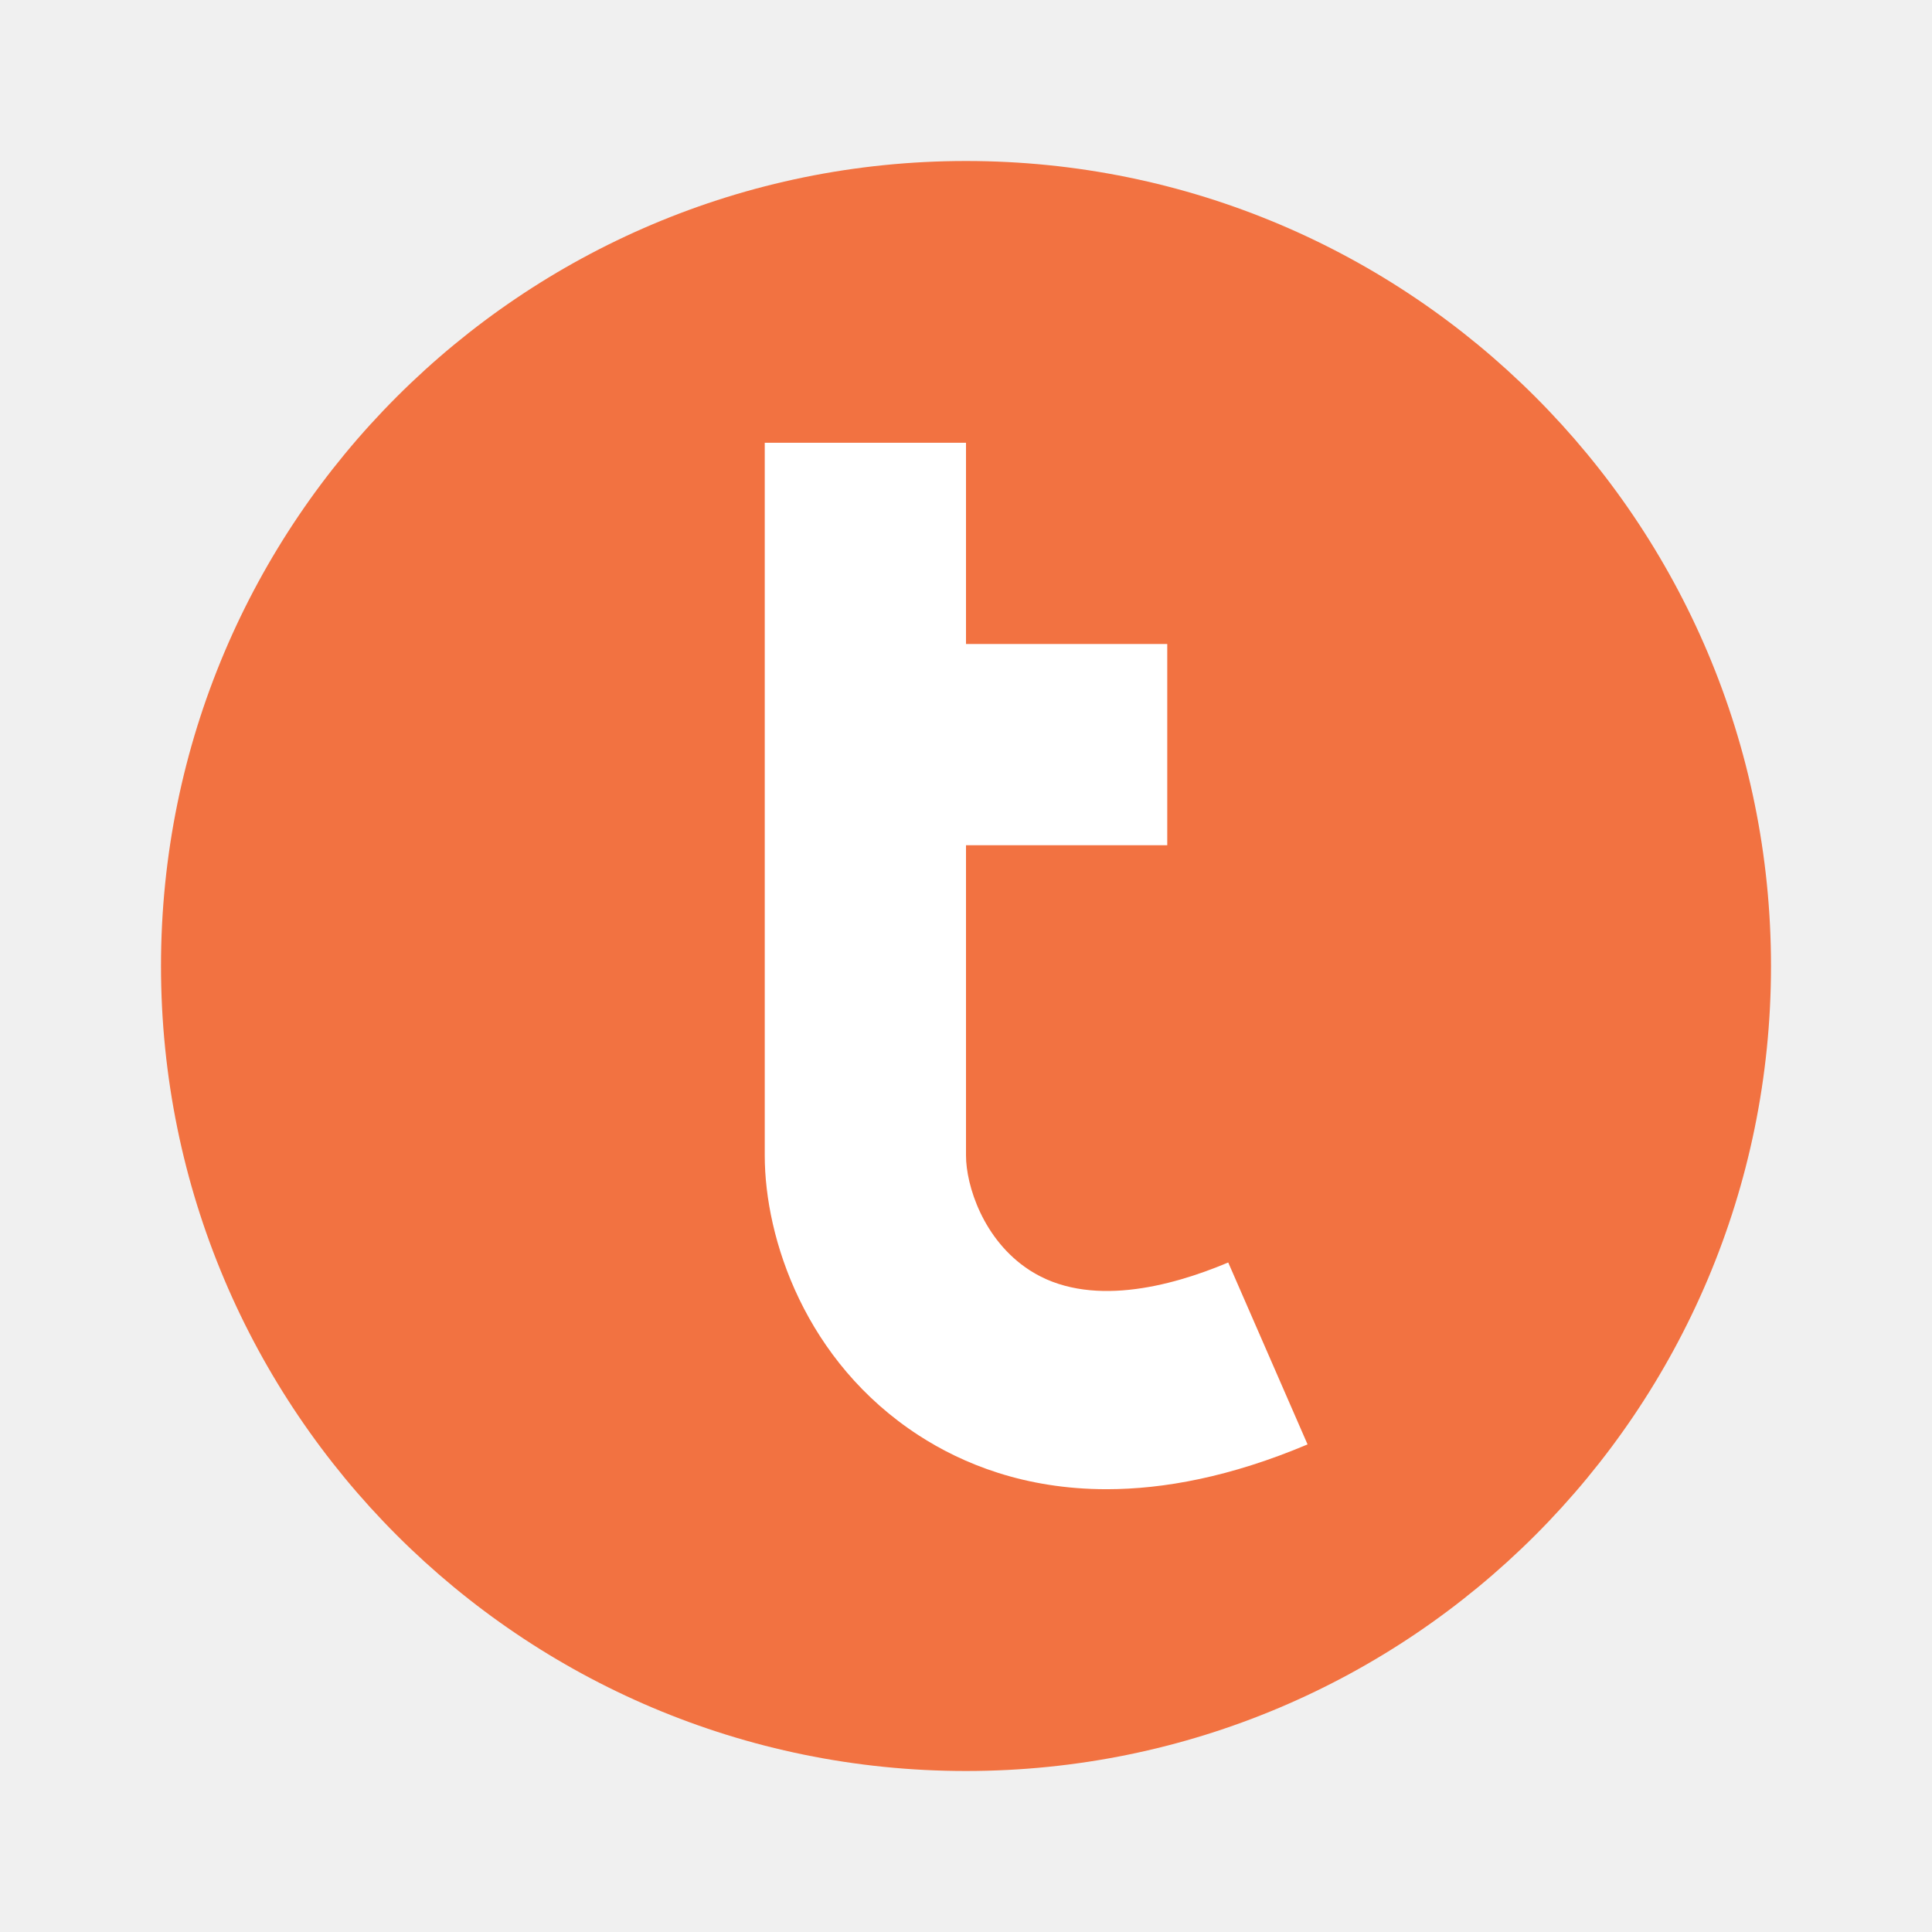
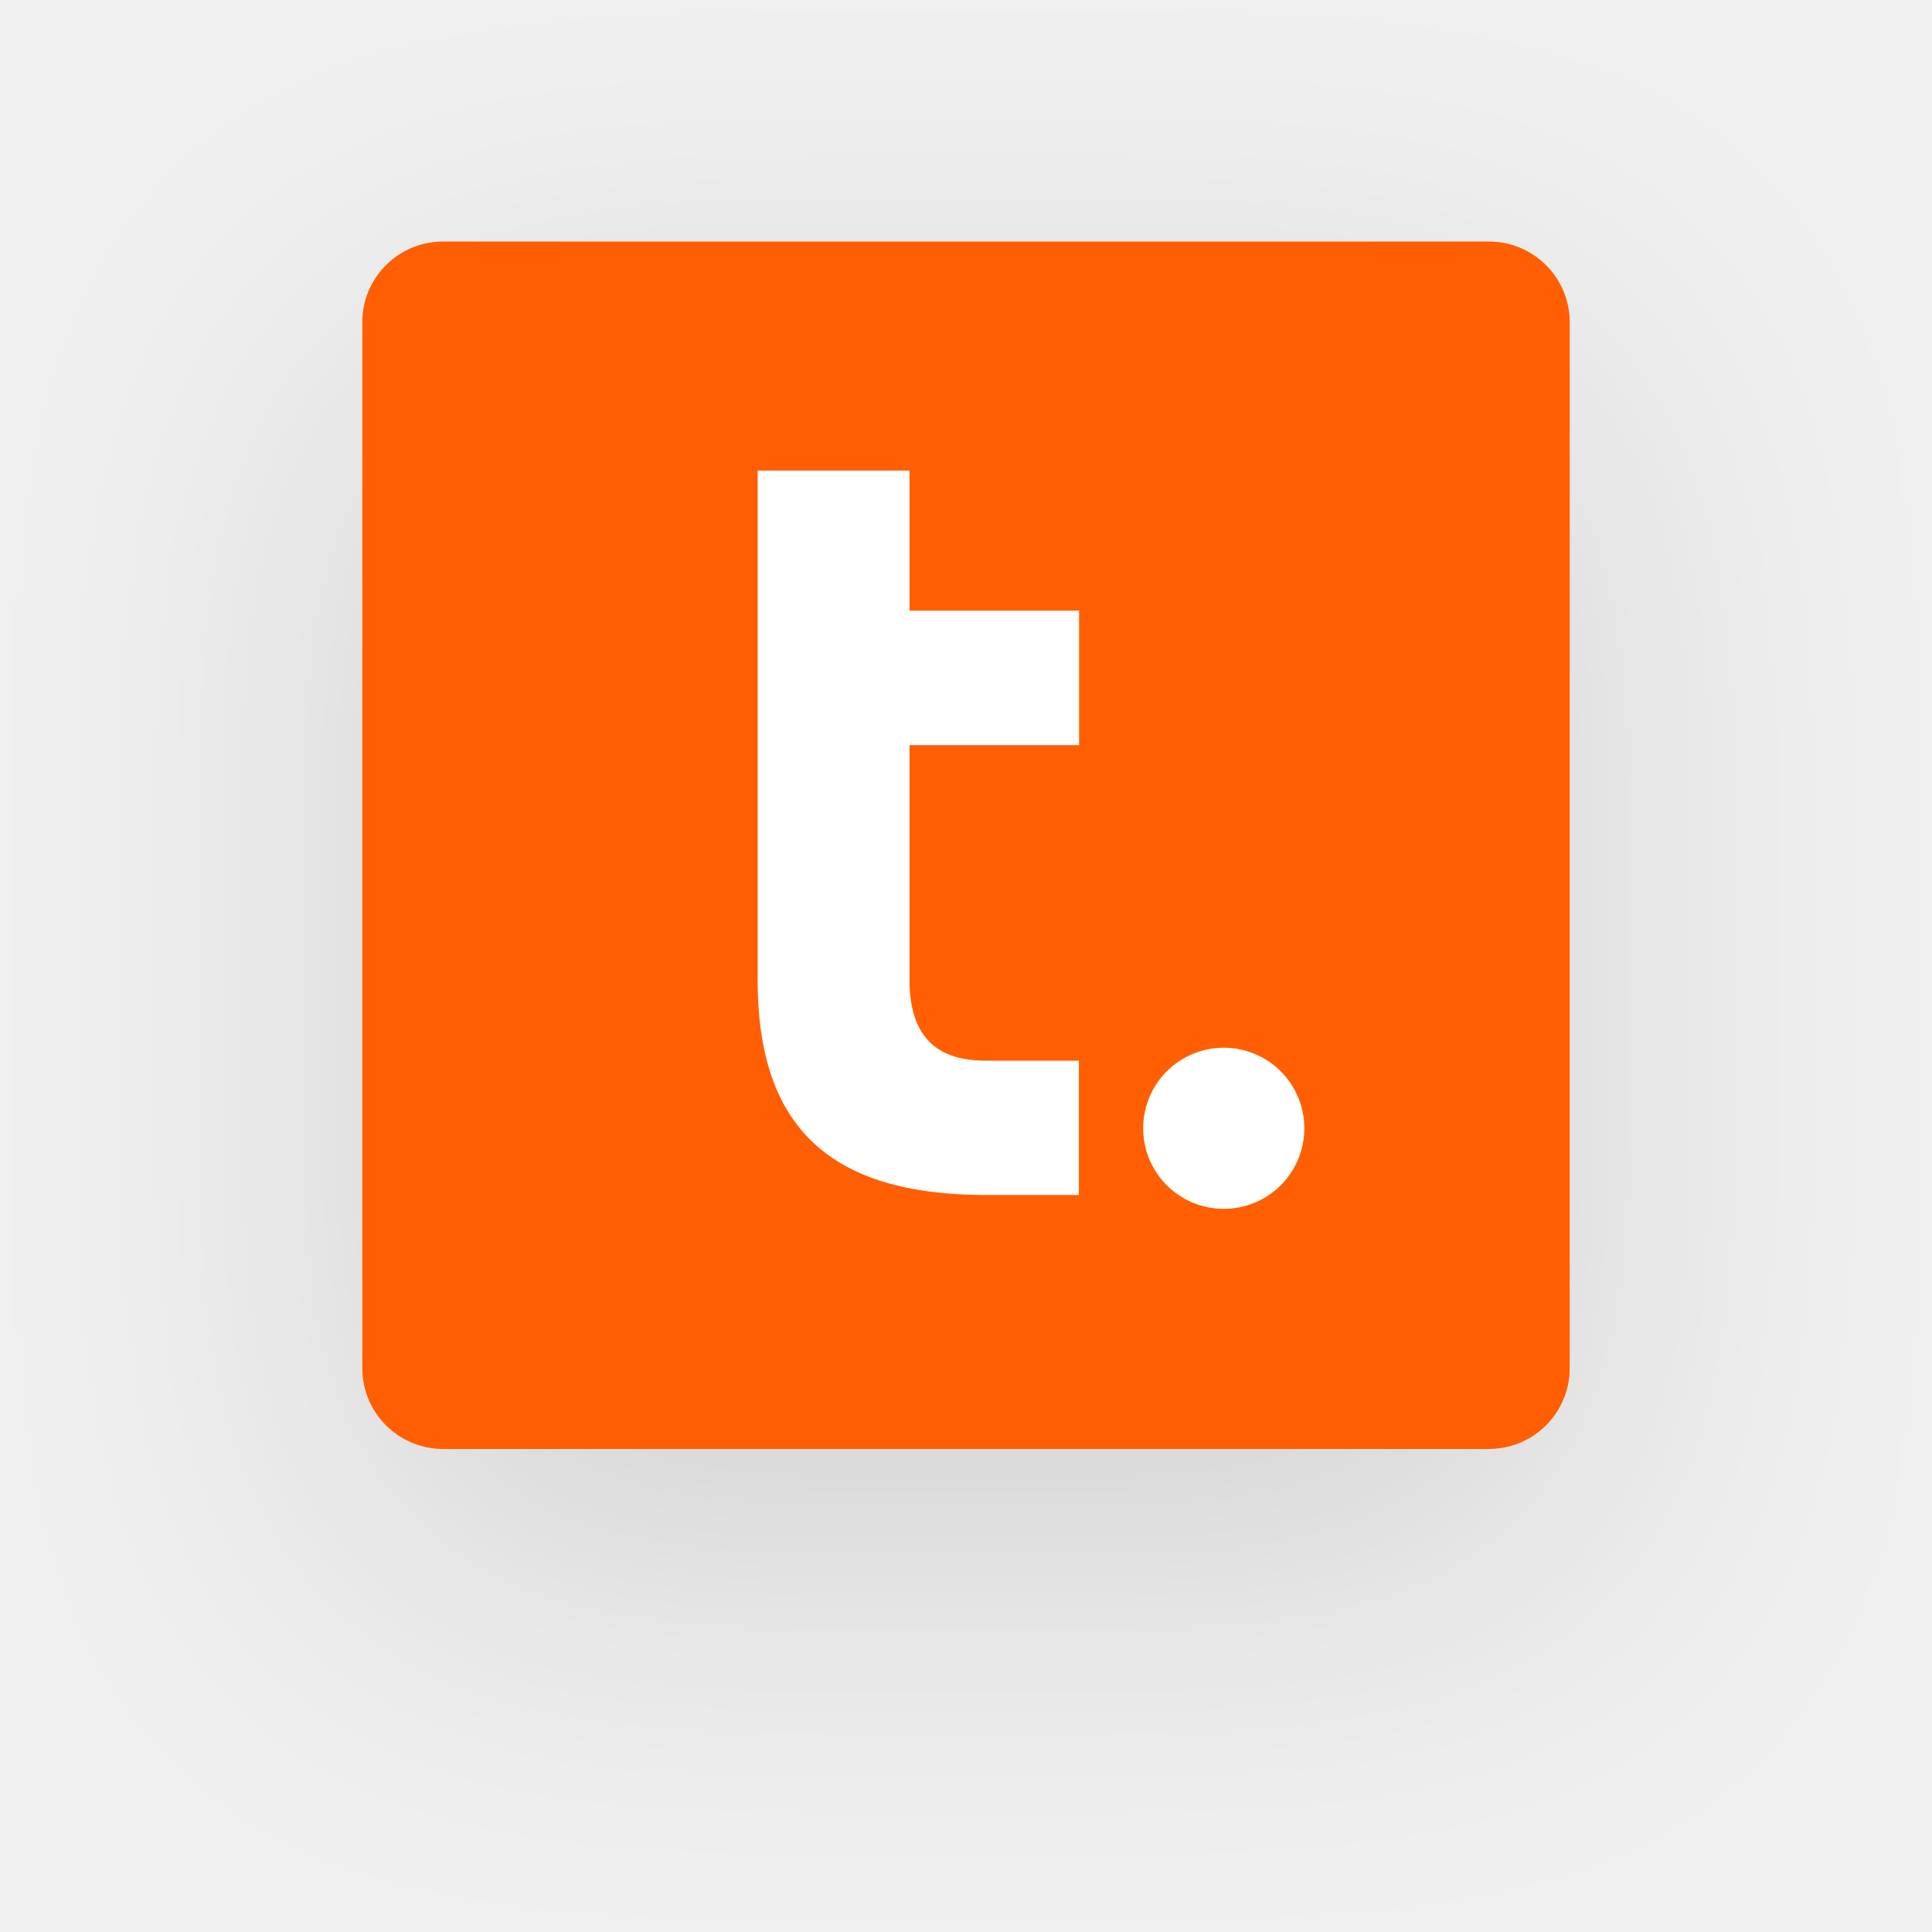
- <svg xmlns="http://www.w3.org/2000/svg" viewBox="0 0 48 48" width="96px" height="96px">
-   <g>
-     <circle style="fill:#F27241;" cx="24" cy="24" r="20" />
+ <svg xmlns="http://www.w3.org/2000/svg" width="64" height="64" viewBox="0 0 64 64" fill="none">
+   <g filter="url(#filter0_d_15769_12621)">
+     <path d="M49.323 8H14.677C13.198 8 12 9.198 12 10.677V45.323C12 46.802 13.198 48 14.677 48H49.323C50.802 48 52 46.802 52 45.323V10.677C52 9.198 50.802 8 49.323 8Z" fill="#FF5F02" />
+     <path d="M25.098 32.467V15.588H30.129V20.229H35.746V24.683H30.129V32.467C30.129 34.479 31.174 35.136 32.645 35.136H35.739V39.586H32.645C27.491 39.581 25.098 37.337 25.098 32.467Z" fill="white" />
+     <path d="M37.869 37.376C37.869 36.668 38.15 35.989 38.651 35.488C39.151 34.988 39.83 34.707 40.538 34.707C41.246 34.707 41.925 34.988 42.426 35.488C42.926 35.989 43.208 36.668 43.208 37.376C43.208 38.084 42.926 38.763 42.426 39.264C41.925 39.764 41.246 40.045 40.538 40.045C39.83 40.045 39.151 39.764 38.651 39.264C38.15 38.763 37.869 38.084 37.869 37.376Z" fill="white" />
  </g>
-   <path style="fill:#FFFFFF;" d="M30.515,31.366c-1.446,0.609-3.478,1.137-4.935,0.192c-1.159-0.752-1.58-2.116-1.58-2.85V21h5v-5h-5  v-5h-5v17.707c0,2.064,1.002,5.124,3.828,6.956c1.08,0.7,2.623,1.336,4.665,1.336c1.419,0,3.08-0.306,4.993-1.113L30.515,31.366z" />
+   <defs>
+     <filter id="filter0_d_15769_12621" x="0" y="0" width="64" height="64" filterUnits="userSpaceOnUse" color-interpolation-filters="sRGB">
+       <feFlood flood-opacity="0" result="BackgroundImageFix" />
+       <feColorMatrix in="SourceAlpha" type="matrix" values="0 0 0 0 0 0 0 0 0 0 0 0 0 0 0 0 0 0 127 0" result="hardAlpha" />
+       <feOffset dy="4" />
+       <feGaussianBlur stdDeviation="6" />
+       <feComposite in2="hardAlpha" operator="out" />
+       <feColorMatrix type="matrix" values="0 0 0 0 0 0 0 0 0 0 0 0 0 0 0 0 0 0 0.12 0" />
+       <feBlend mode="normal" in2="BackgroundImageFix" result="effect1_dropShadow_15769_12621" />
+       <feBlend mode="normal" in="SourceGraphic" in2="effect1_dropShadow_15769_12621" result="shape" />
+     </filter>
+   </defs>
</svg>
